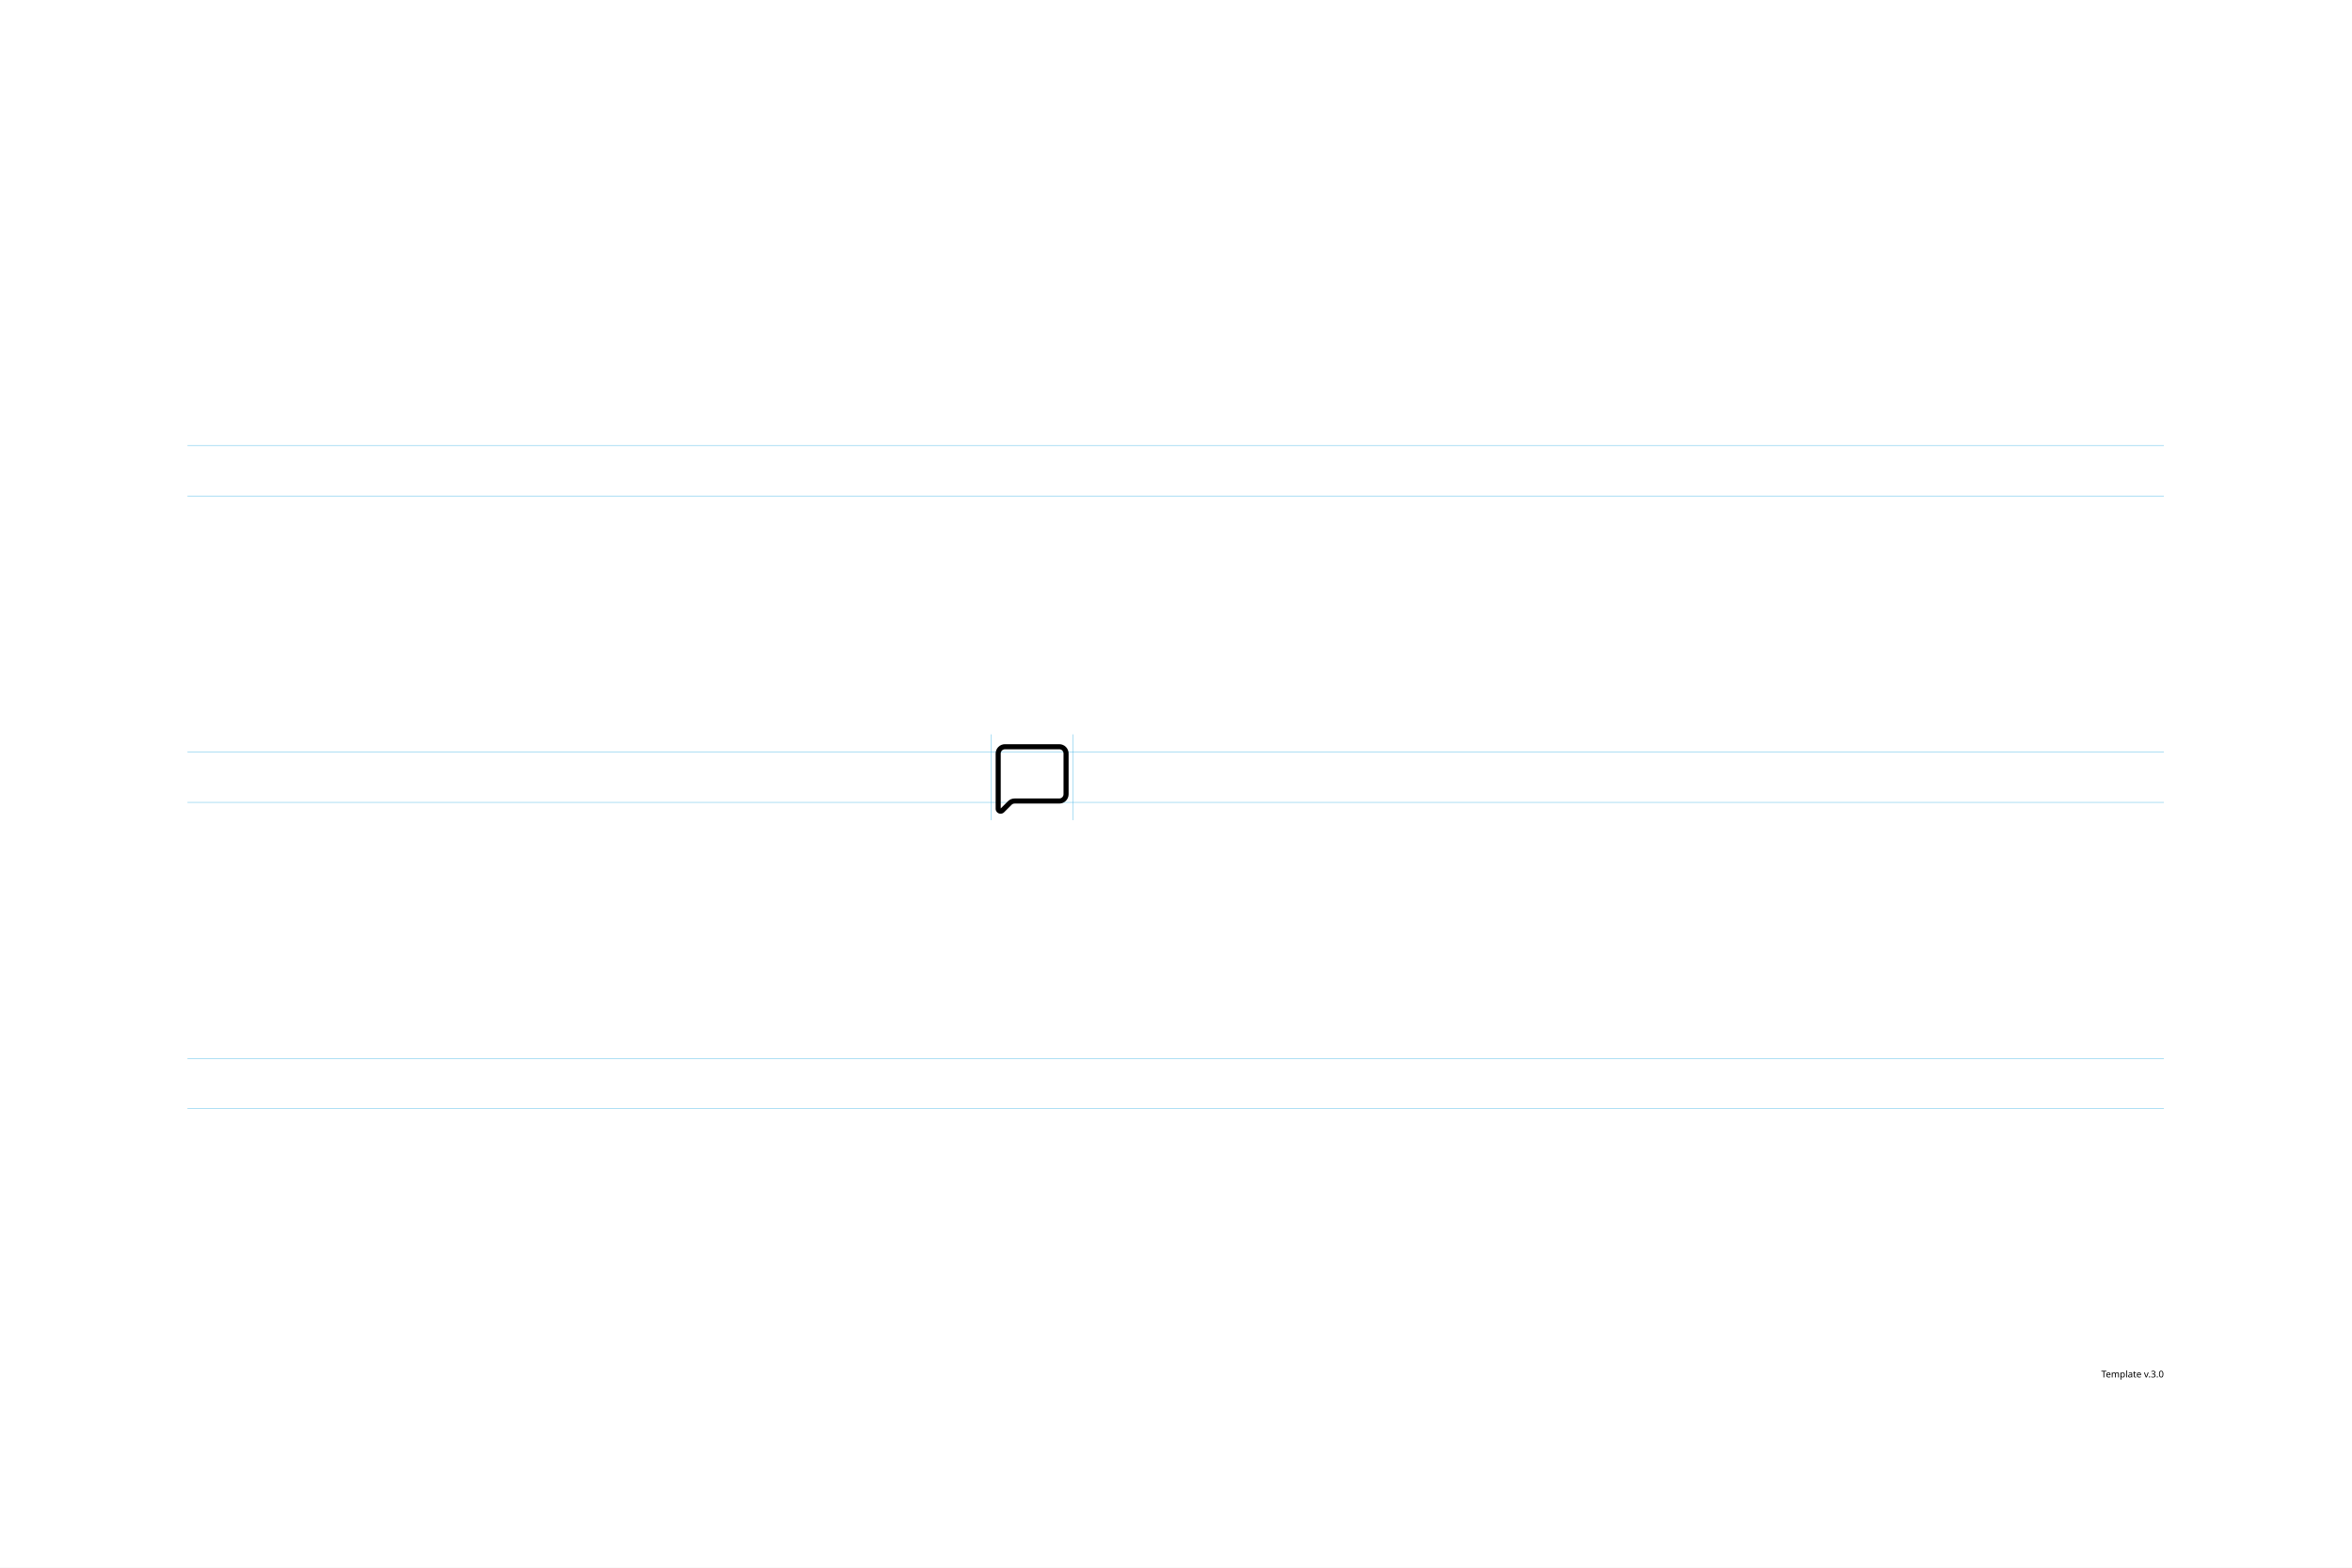
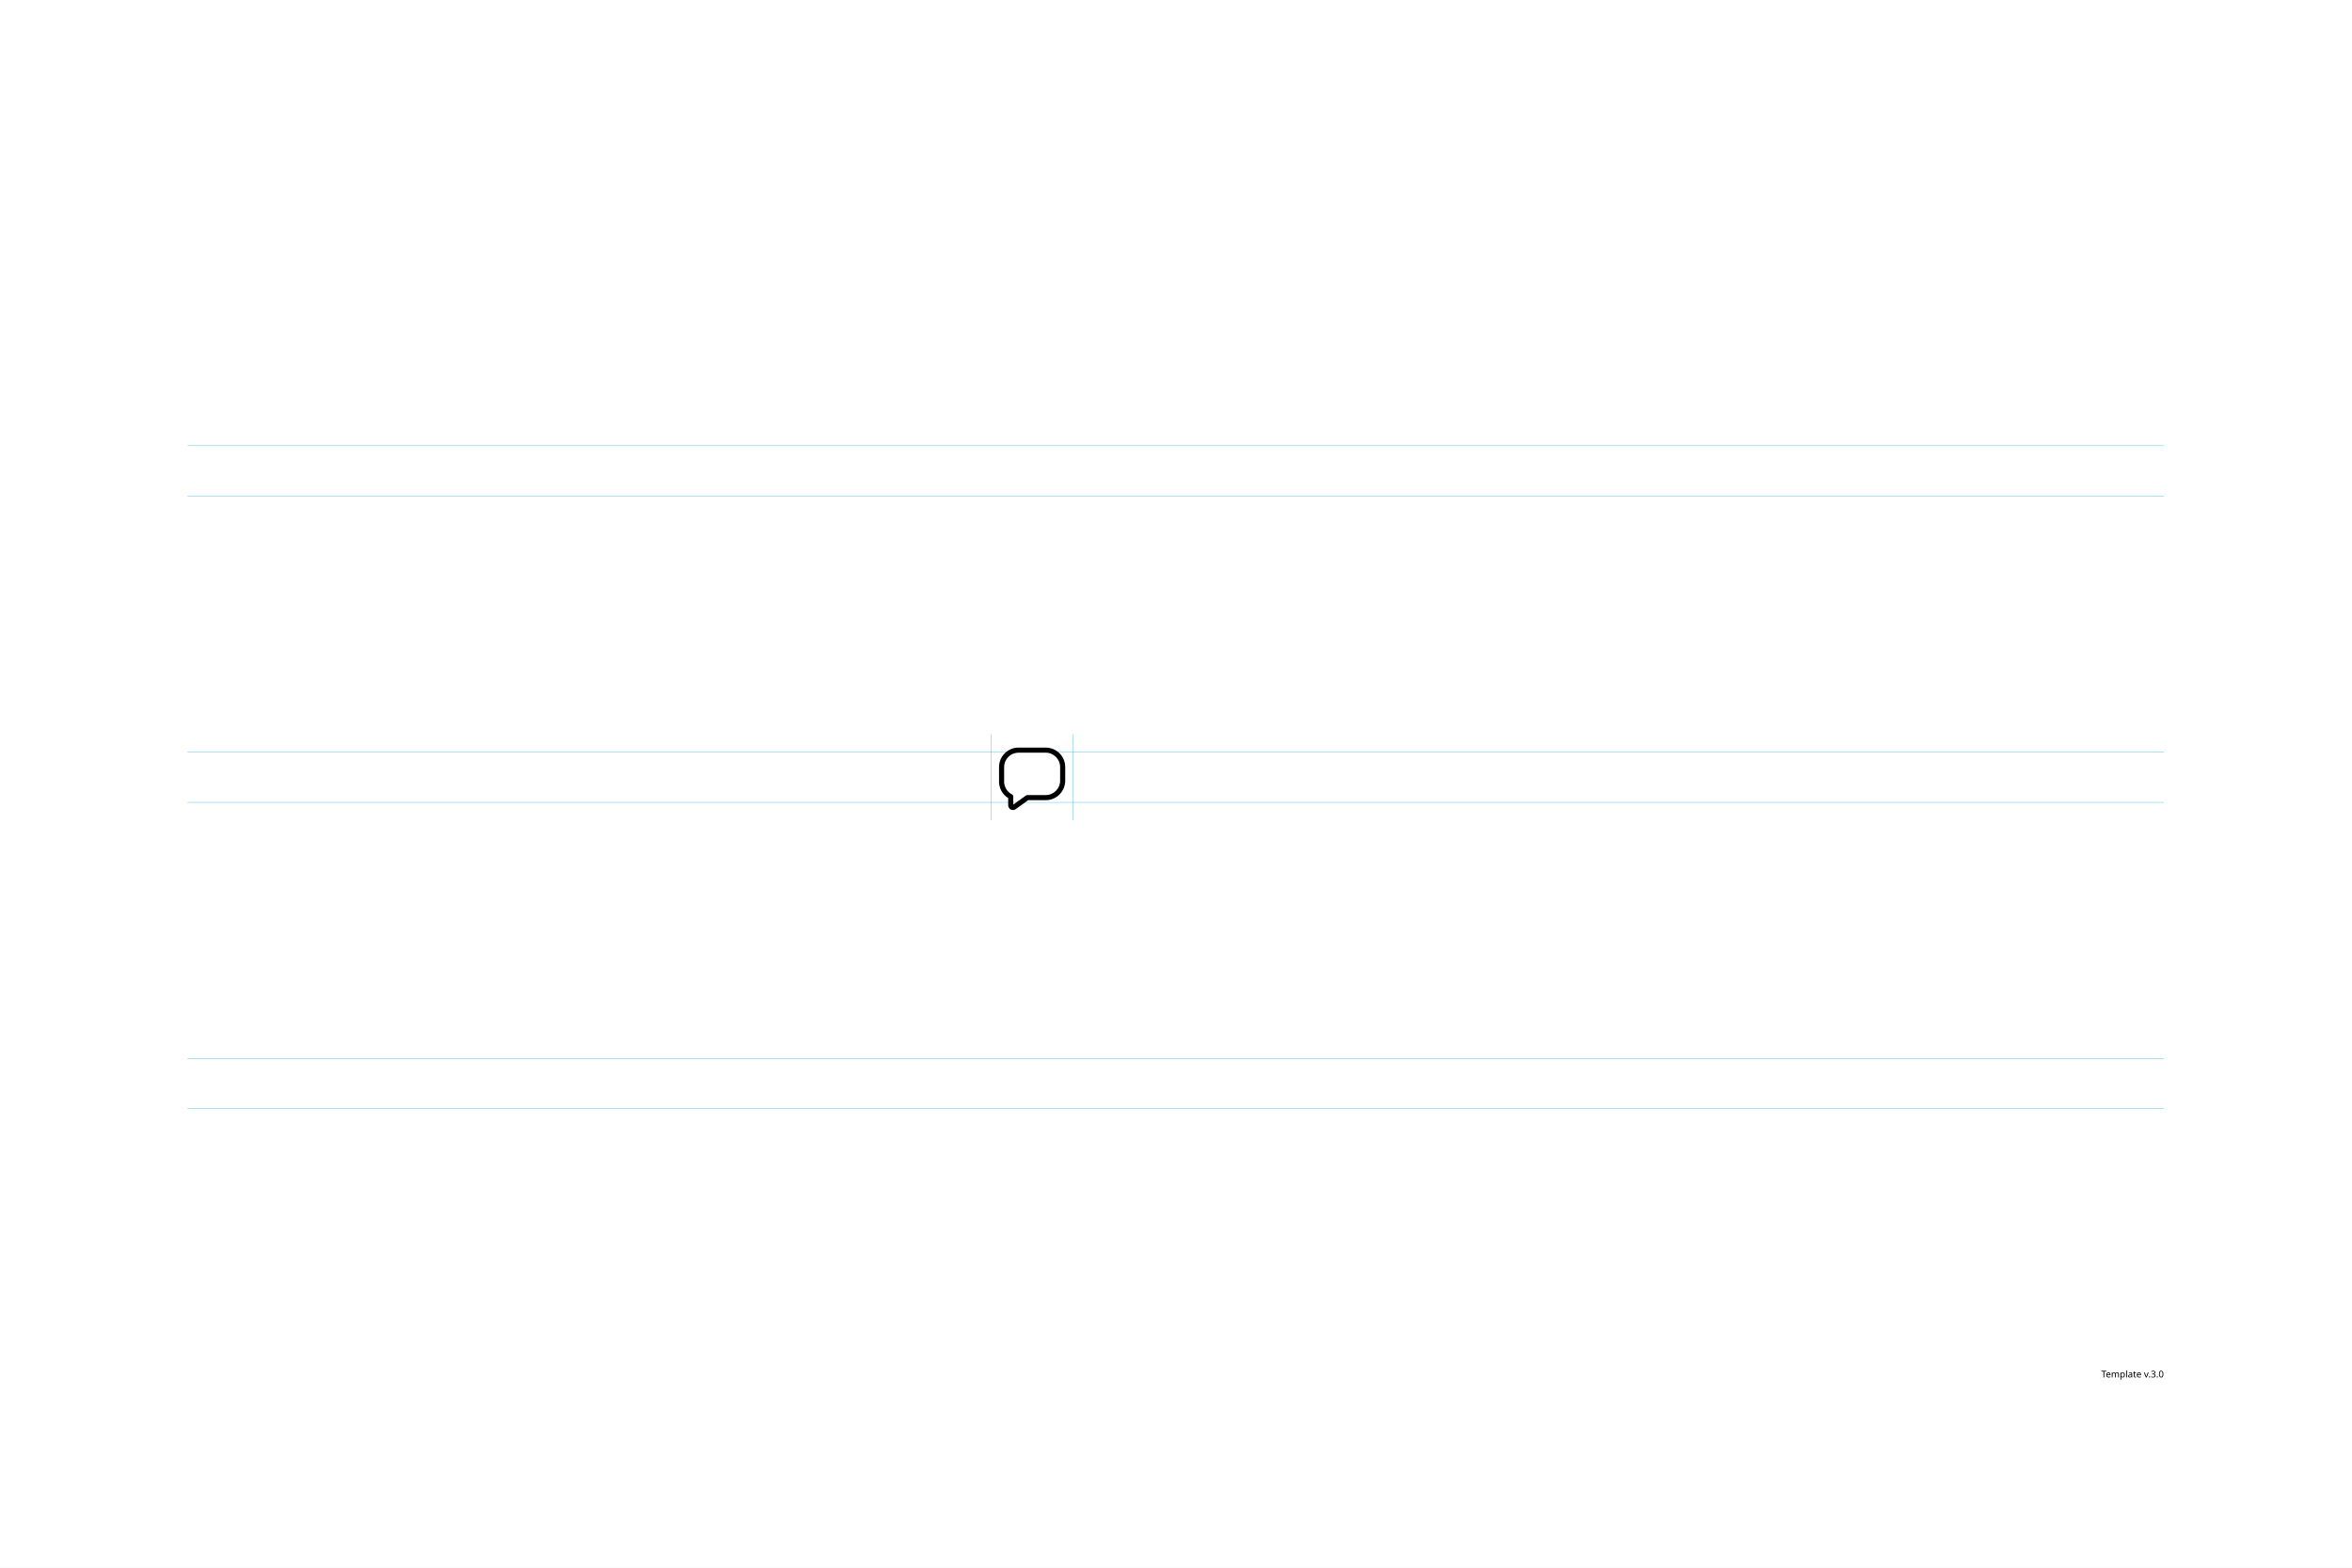
<svg xmlns="http://www.w3.org/2000/svg" version="1.1" width="3300" height="2200">
  <g id="Notes">
    <rect height="2200" id="artboard" style="fill:white;opacity:1" width="3300" x="0" y="0" />
    <text id="template-version" style="stroke:none;fill:black;font-family:sans-serif;font-size:13;text-anchor:end;" transform="matrix(1 0 0 1 3036 1933)">Template v.3.0</text>
  </g>
  <g id="Guides">
    <line id="Baseline-S" style="fill:none;stroke:#27AAE1;opacity:1;stroke-width:0.5;" x1="263" x2="3036" y1="696" y2="696" />
    <line id="Capline-S" style="fill:none;stroke:#27AAE1;opacity:1;stroke-width:0.5;" x1="263" x2="3036" y1="625.541" y2="625.541" />
    <line id="Baseline-M" style="fill:none;stroke:#27AAE1;opacity:1;stroke-width:0.5;" x1="263" x2="3036" y1="1126" y2="1126" />
    <line id="Capline-M" style="fill:none;stroke:#27AAE1;opacity:1;stroke-width:0.5;" x1="263" x2="3036" y1="1055.541" y2="1055.541" />
    <line id="Baseline-L" style="fill:none;stroke:#27AAE1;opacity:1;stroke-width:0.5;" x1="263" x2="3036" y1="1556" y2="1556" />
    <line id="Capline-L" style="fill:none;stroke:#27AAE1;opacity:1;stroke-width:0.5;" x1="263" x2="3036" y1="1485.541" y2="1485.541" />
    <line id="left-margin-Regular-M" style="fill:none;stroke:#27AAE1;opacity:1;stroke-width:0.5;" x1="1391" x2="1391" y1="1030.541" y2="1151" />
    <line id="right-margin-Regular-M" style="fill:none;stroke:#27AAE1;opacity:1;stroke-width:0.5;" x1="1505.286" x2="1505.286" y1="1030.541" y2="1151" />
  </g>
  <g id="Symbols">
    <g id="Regular-M" transform="matrix(0.4464 0 0 0.4464 1391 1033.628)">
-       <path class="monochrome-0 multicolor-0:tintColor hierarchical-0:primary SFSymbolsPreviewWireframe" d="M242.67,53.33L242.67,181.32L242.67,181.32C242.67,197.52 229.55,210.66 213.35,210.67C213.34,210.67 213.34,210.67 213.33,210.67L72.83,210.67C69.3,210.67 65.91,212.07 63.4,214.58L39.9,238.07C33.8,244.14 23.94,244.12 17.87,238.03C14.97,235.12 13.34,231.17 13.33,227.05L13.33,53.33C13.33,37.13 26.47,24 42.67,24L213.33,24C229.53,24 242.67,37.13 242.67,53.33ZM42.67,40C35.3,40 29.33,45.97 29.33,53.33L29.33,226.01L52.09,203.26C57.59,197.76 65.05,194.67 72.83,194.67L213.33,194.67C213.34,194.67 213.34,194.67 213.34,194.67C220.7,194.66 226.67,188.69 226.67,181.33L226.67,181.32L226.67,53.33C226.67,45.97 220.7,40 213.33,40Z" />
+       <path class="monochrome-0 multicolor-0:tintColor hierarchical-0:primary SFSymbolsPreviewWireframe" d="M232,96L232,138.67C232,172.54 204.54,200 170.67,200L115.65,200L75.79,228.59C68.86,233.06 59.62,231.05 55.16,224.12C53.8,222.01 53,219.6 52.8,216.53L52.8,193.43C33.99,181.72 22.86,160.67 24,138.67L24,96C24,62.13 51.46,34.67 85.33,34.67L170.67,34.67C204.54,34.67 232,62.13 232,96ZM85.33,50.67L80.7,50.9C57.84,53.22 40,72.53 40,96L39.99,139.08C39.07,156.86 48.65,173.53 64.47,181.69C67.13,183.06 68.8,185.81 68.8,188.8L68.78,213.95L108.41,185.5C109.77,184.52 111.4,184 113.08,184L170.67,184C195.7,184 216,163.7 216,138.67L216,96C216,70.96 195.7,50.67 170.67,50.67Z" />
    </g>
  </g>
</svg>
